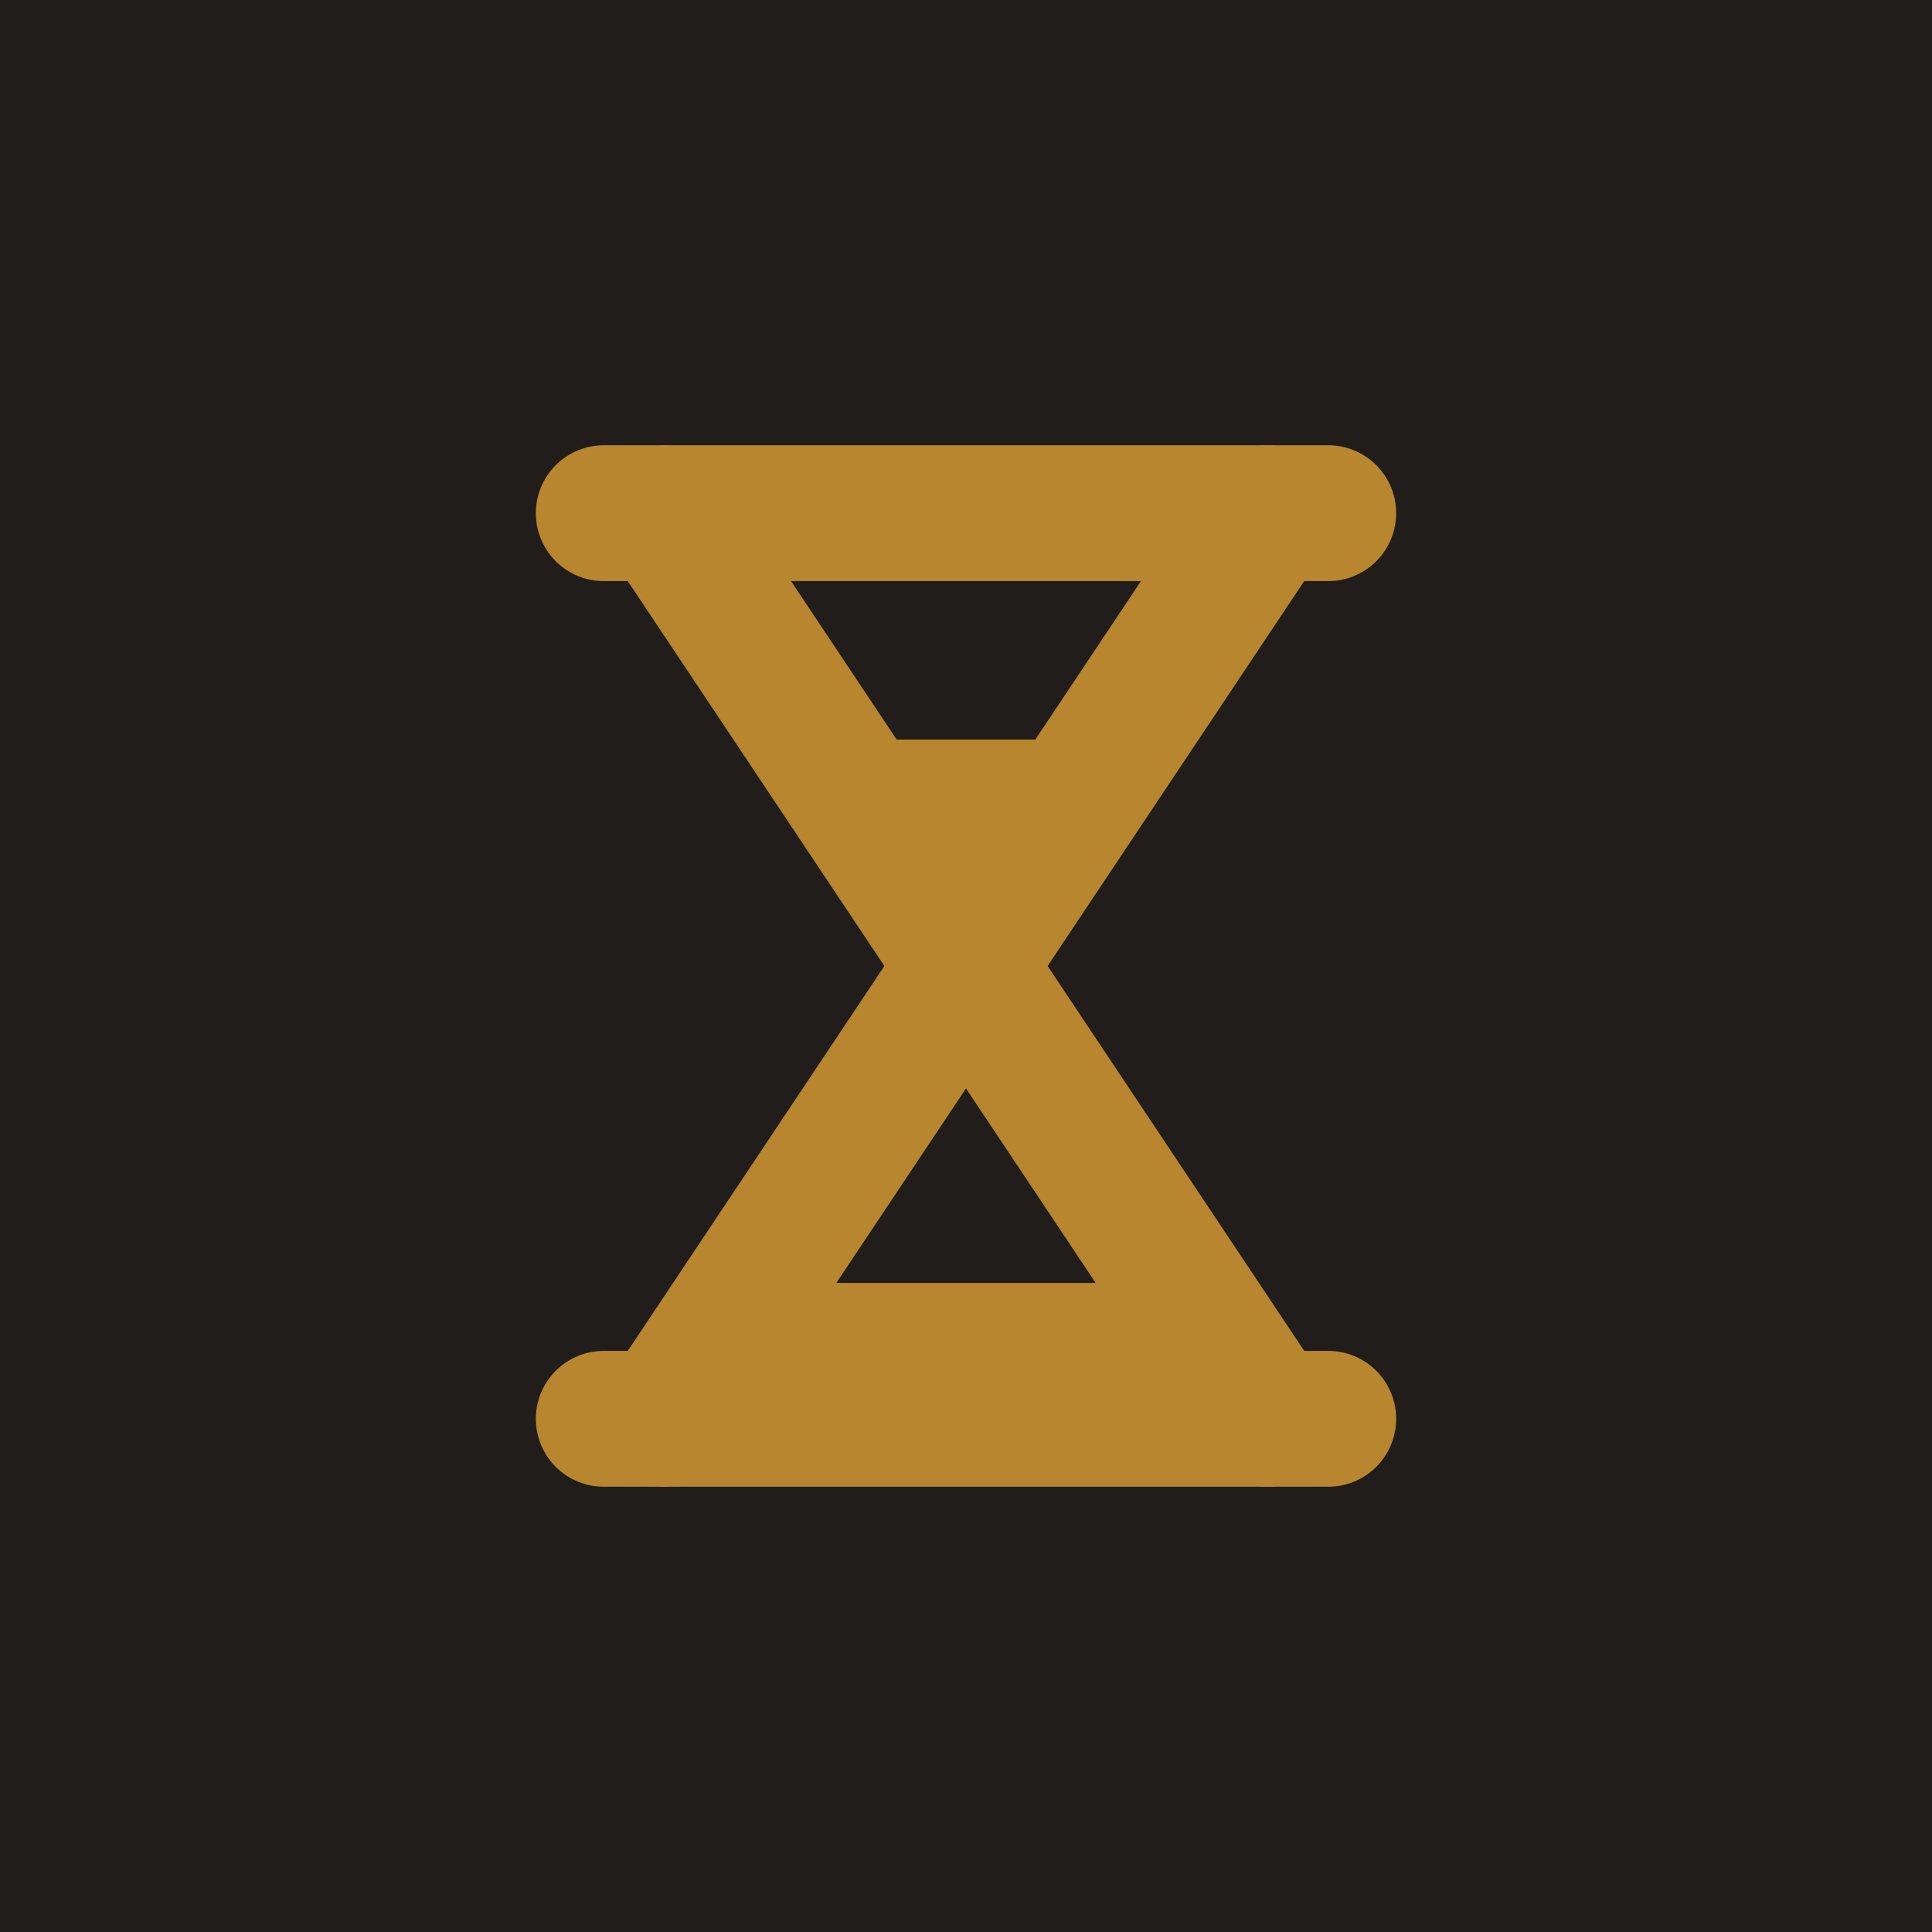
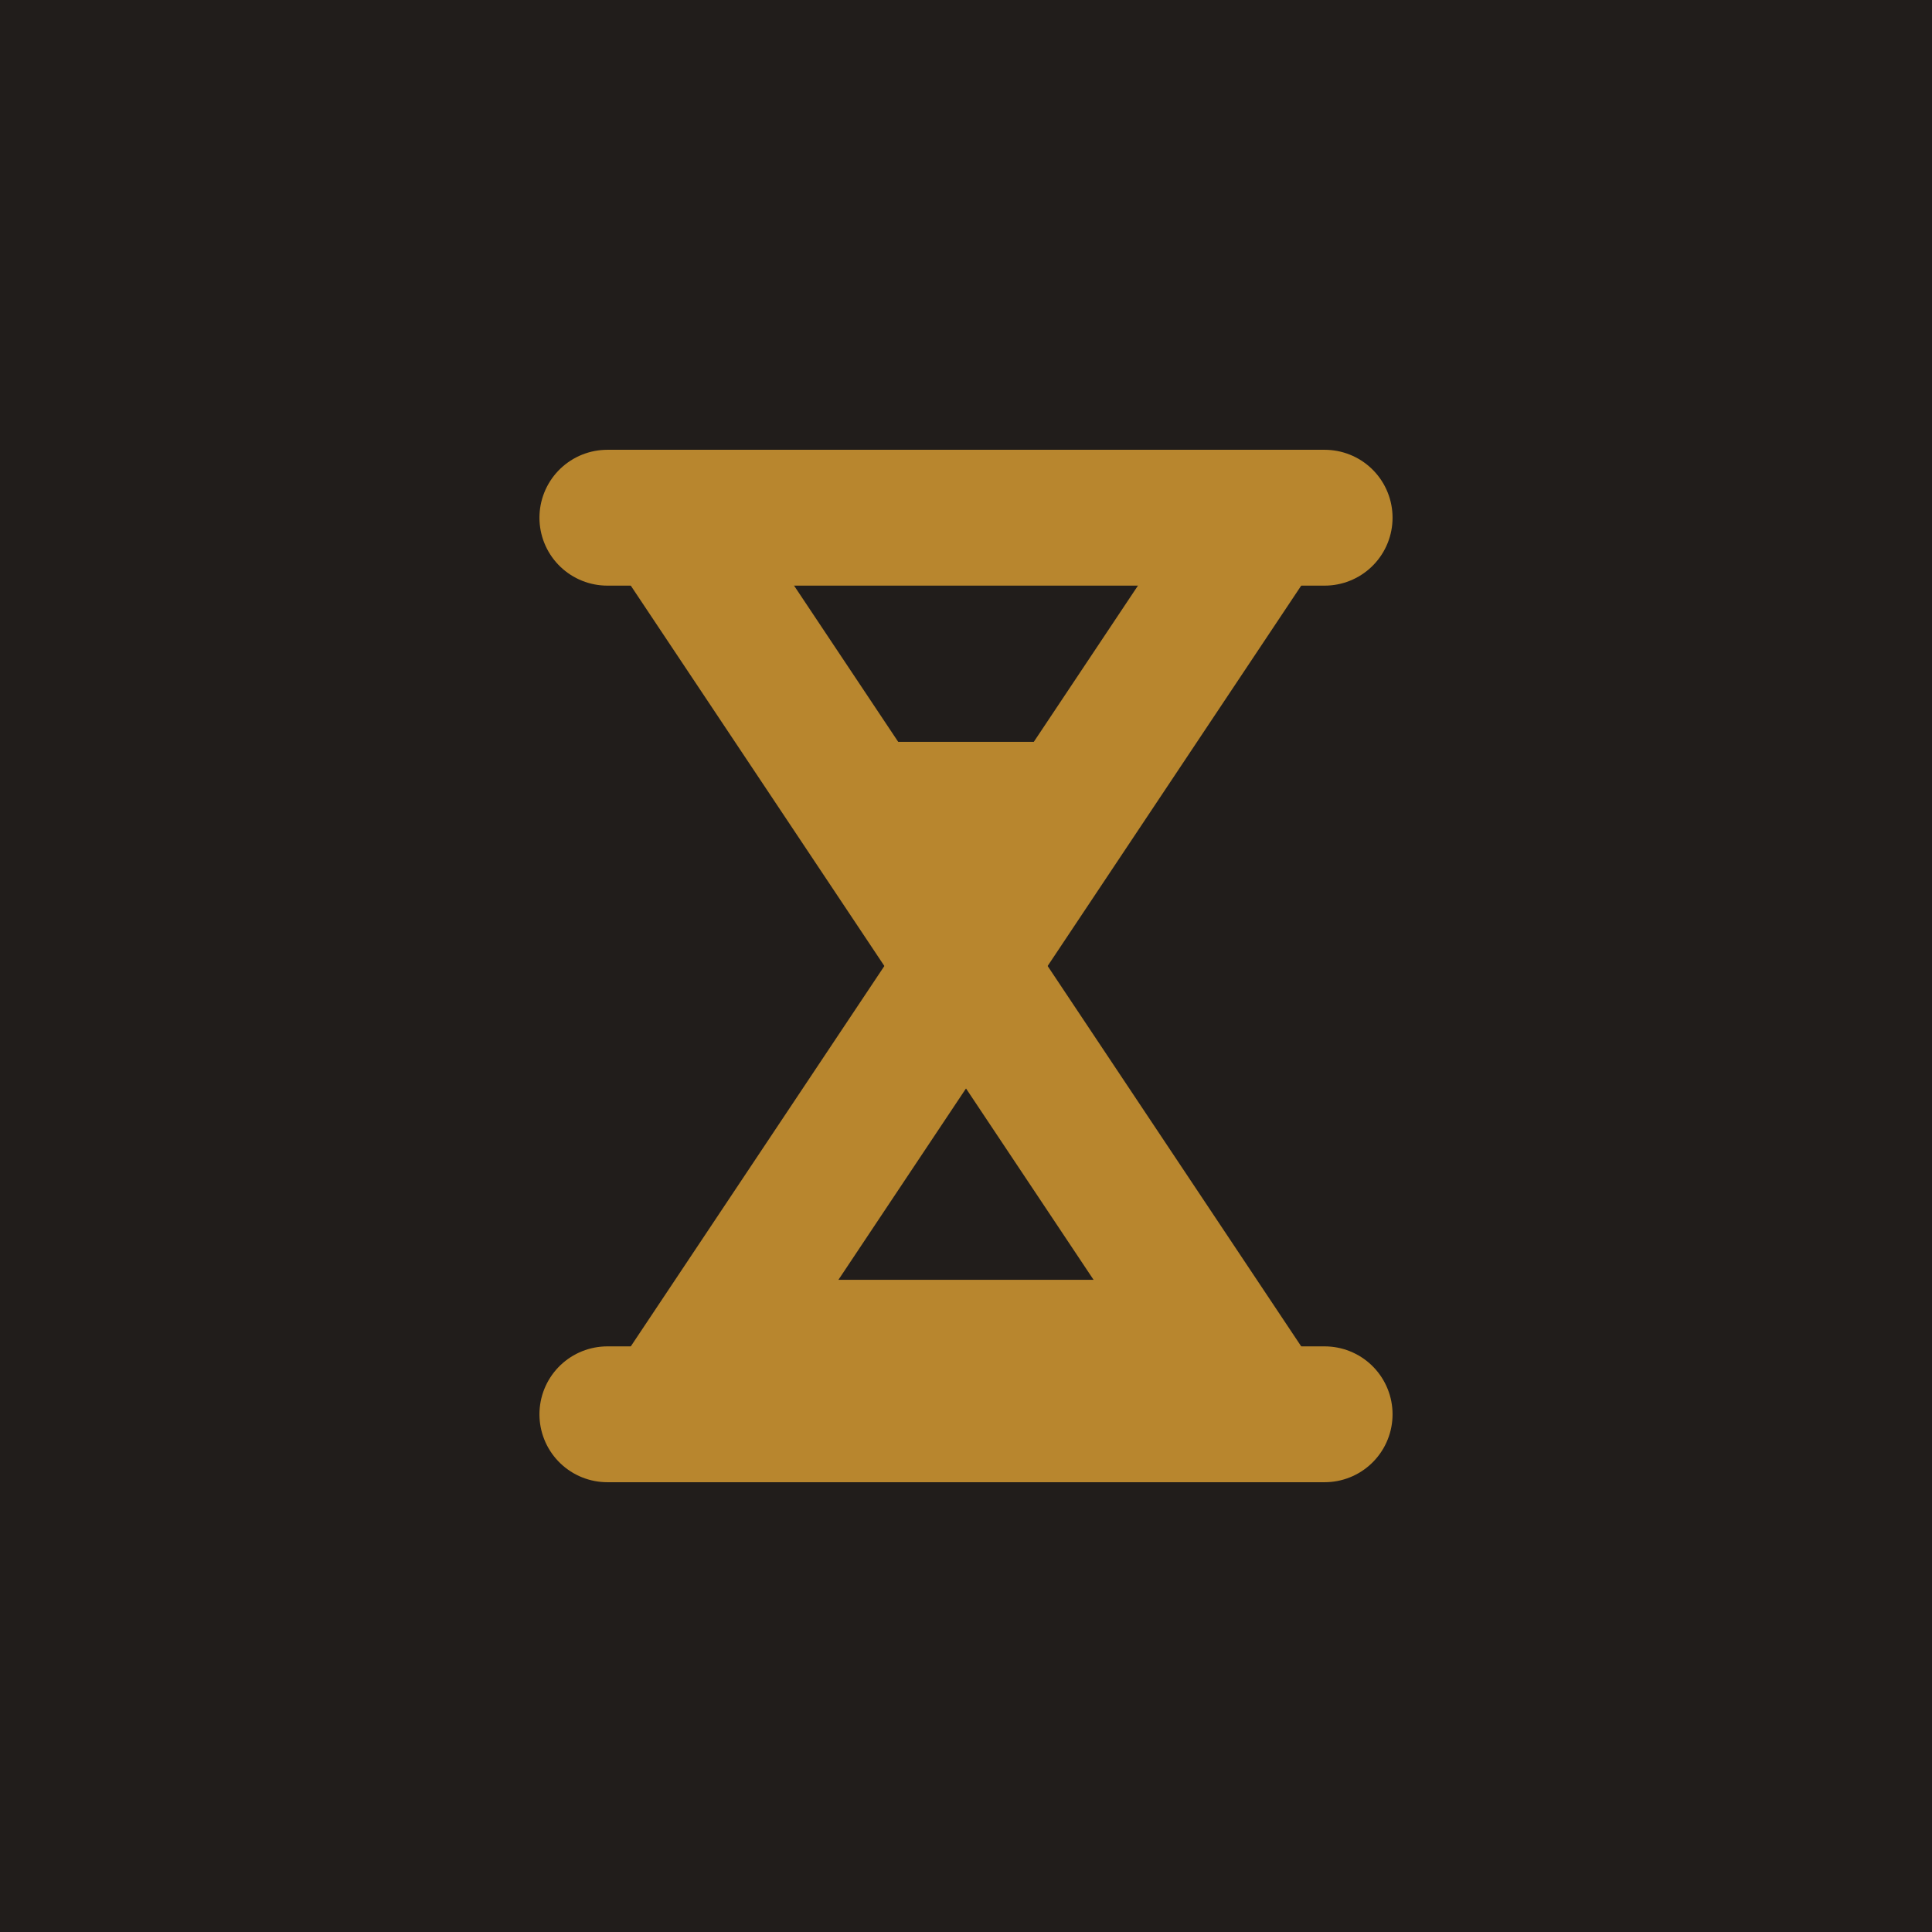
<svg xmlns="http://www.w3.org/2000/svg" width="1024" height="1024" viewBox="0 0 1024 1024">
  <rect width="1024" height="1024" fill="#211D1B" />
-   <g fill="none" stroke="#B8862E" stroke-width="72" stroke-linecap="round" stroke-linejoin="round" transform="translate(0,0)">
+   <g fill="none" stroke="#B8862E" stroke-width="72.726" stroke-linecap="round" stroke-linejoin="round" transform="translate(5.11307,5.11307) scale(0.990014)">
    <path d="M 320 272 L 704 272" />
    <path d="M 320 752 L 704 752" />
    <path d="M 352 272 L 672 752" />
    <path d="M 672 272 L 352 752" />
    <path fill="#B8862E" stroke="none" d="M 432 392 L 592 392 L 512 512 Z M 400 680 L 624 680 L 672 752 L 352 752 Z" />
  </g>
</svg>
